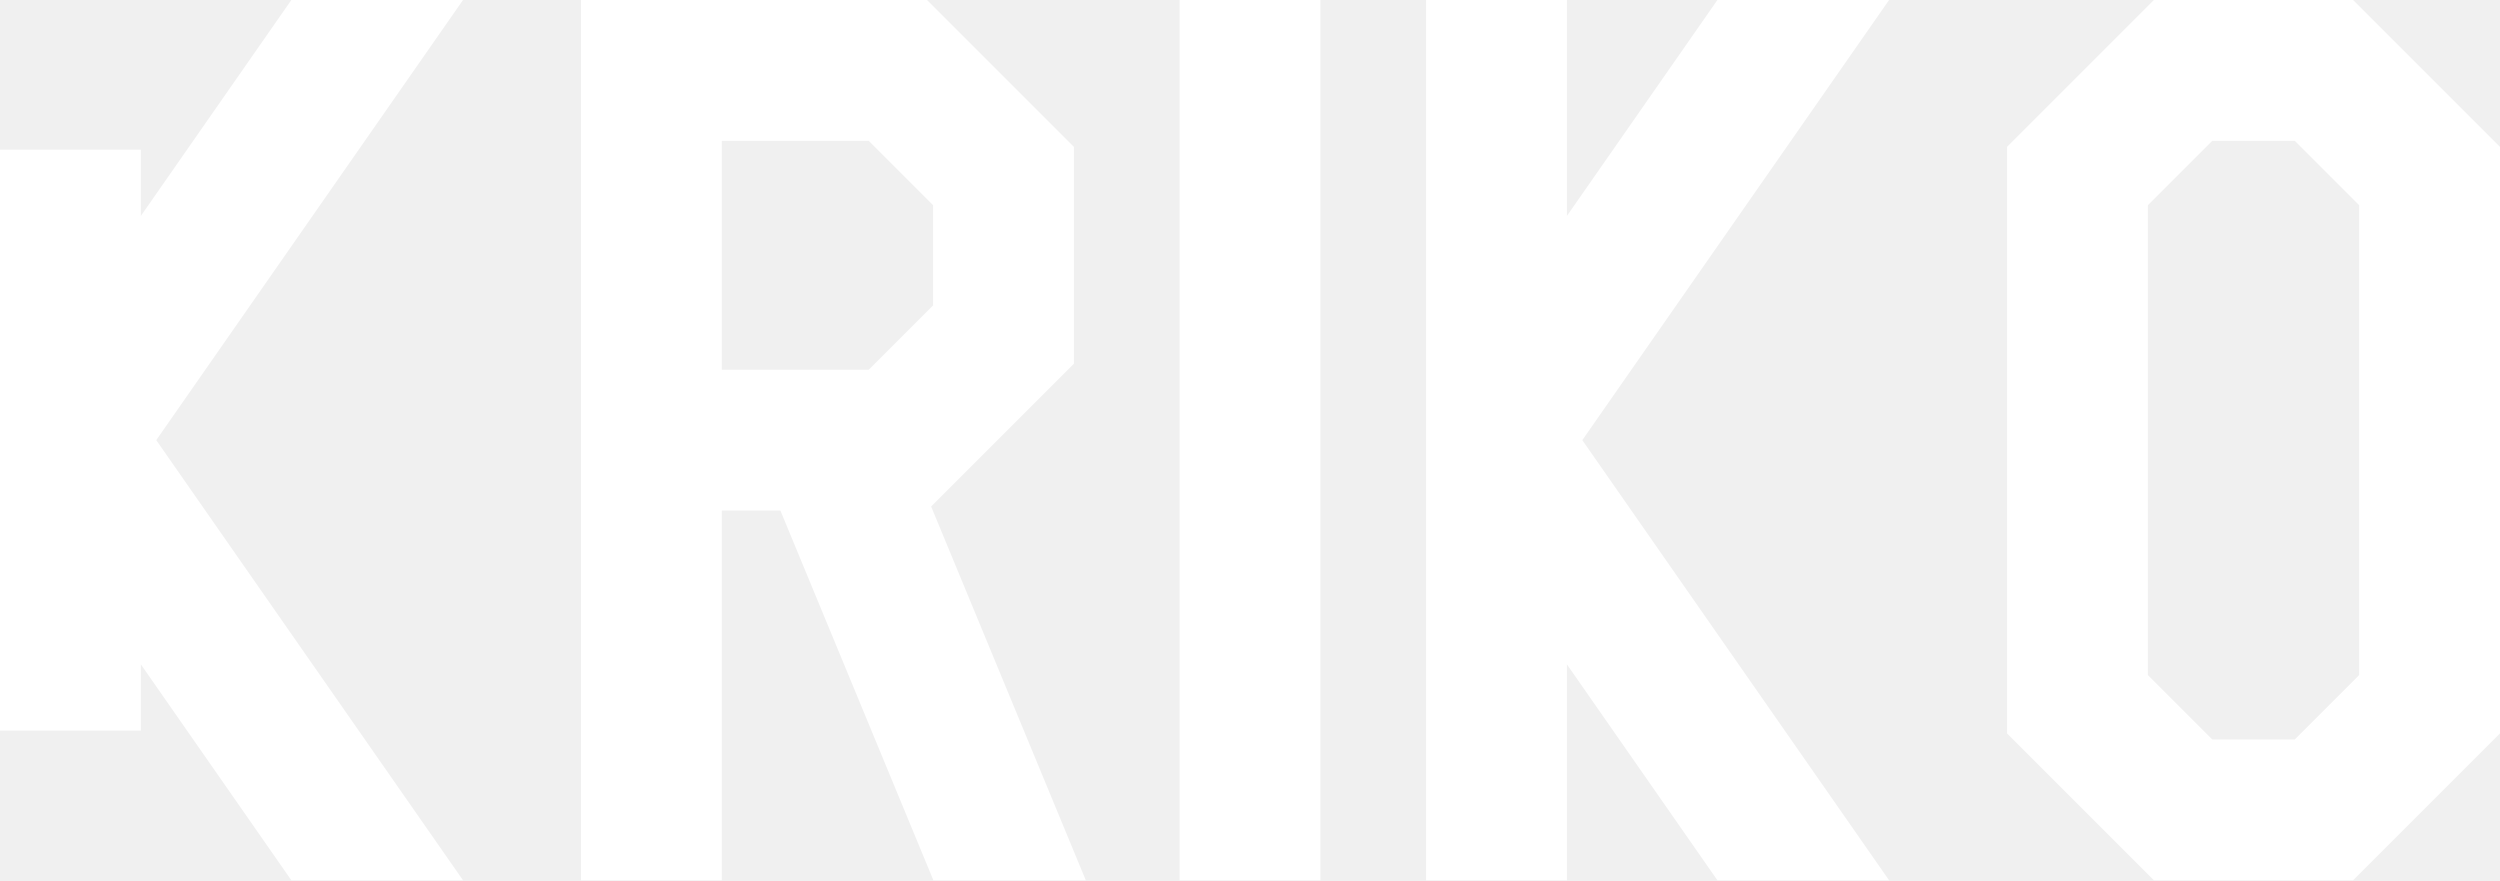
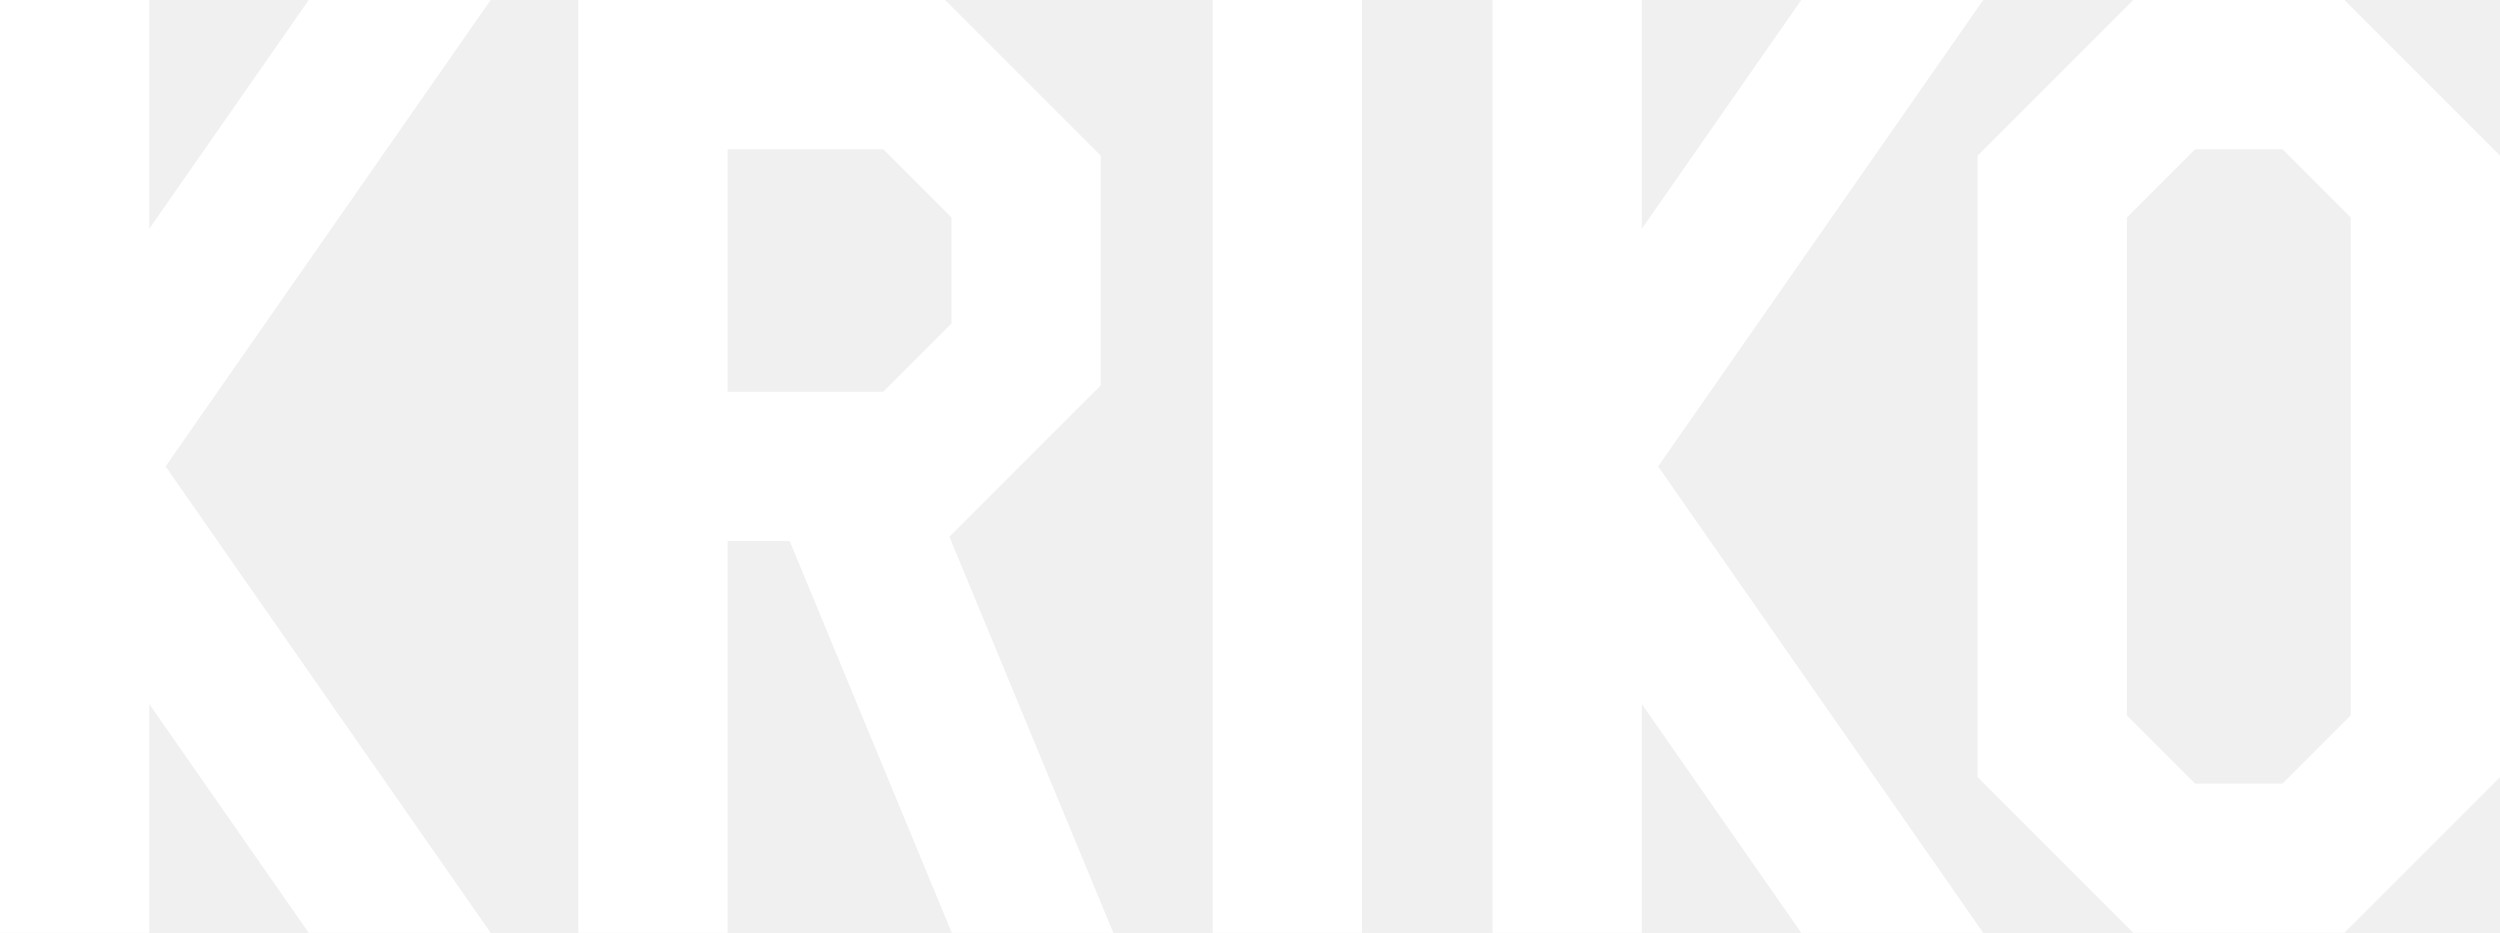
- <svg xmlns="http://www.w3.org/2000/svg" viewBox="18 0 284 100" width="284" height="100" role="img" aria-label="KRIKO">
+ <svg xmlns="http://www.w3.org/2000/svg" viewBox="18 0 268 100" width="268" height="100" role="img" aria-label="KRIKO">
  <defs>
    <clipPath id="cap">
      <rect x="-30" y="0" width="362" height="100" />
    </clipPath>
  </defs>
  <g transform="translate(18 0)">
    <g clip-path="url(#cap)" fill="none" stroke="#ffffff" stroke-width="16" stroke-linejoin="miter" stroke-miterlimit="6">
-       <path d="M8 17.0V83.0M8 50L54 -16M8 50L54 116" />
+       <path d="M8 -2V102M8 50L54 -16M8 50L54 116" />
    </g>
  </g>
-   <g transform="translate(84 0)" clip-path="url(#cap)" fill="none" stroke="#ffffff" stroke-width="16" stroke-linejoin="miter" stroke-miterlimit="6">
+   <g transform="translate(80 0)" clip-path="url(#cap)" fill="none" stroke="#ffffff" stroke-width="16" stroke-linejoin="miter" stroke-miterlimit="6">
    <path d="M8 102V8H36L48 20V38L36 50H8M28 50L52 108" />
  </g>
-   <g transform="translate(152 0)" fill="#ffffff">
+   <g transform="translate(148 0)" fill="#ffffff">
    <rect x="0" y="0" width="16" height="100" />
  </g>
-   <g transform="translate(180 0)" clip-path="url(#cap)" fill="none" stroke="#ffffff" stroke-width="16" stroke-linejoin="miter" stroke-miterlimit="6">
+   <g transform="translate(178 0)" clip-path="url(#cap)" fill="none" stroke="#ffffff" stroke-width="16" stroke-linejoin="miter" stroke-miterlimit="6">
    <path d="M8 -2V102M8 50L54 -16M8 50L54 116" />
  </g>
-   <g transform="translate(246 0)" fill="none" stroke="#ffffff" stroke-width="16" stroke-linejoin="miter" stroke-miterlimit="6">
+   <g transform="translate(230 0)" fill="none" stroke="#ffffff" stroke-width="16" stroke-linejoin="miter" stroke-miterlimit="6">
    <path d="M20 8H36L48 20V80L36 92H20L8 80V20Z" />
  </g>
</svg>
